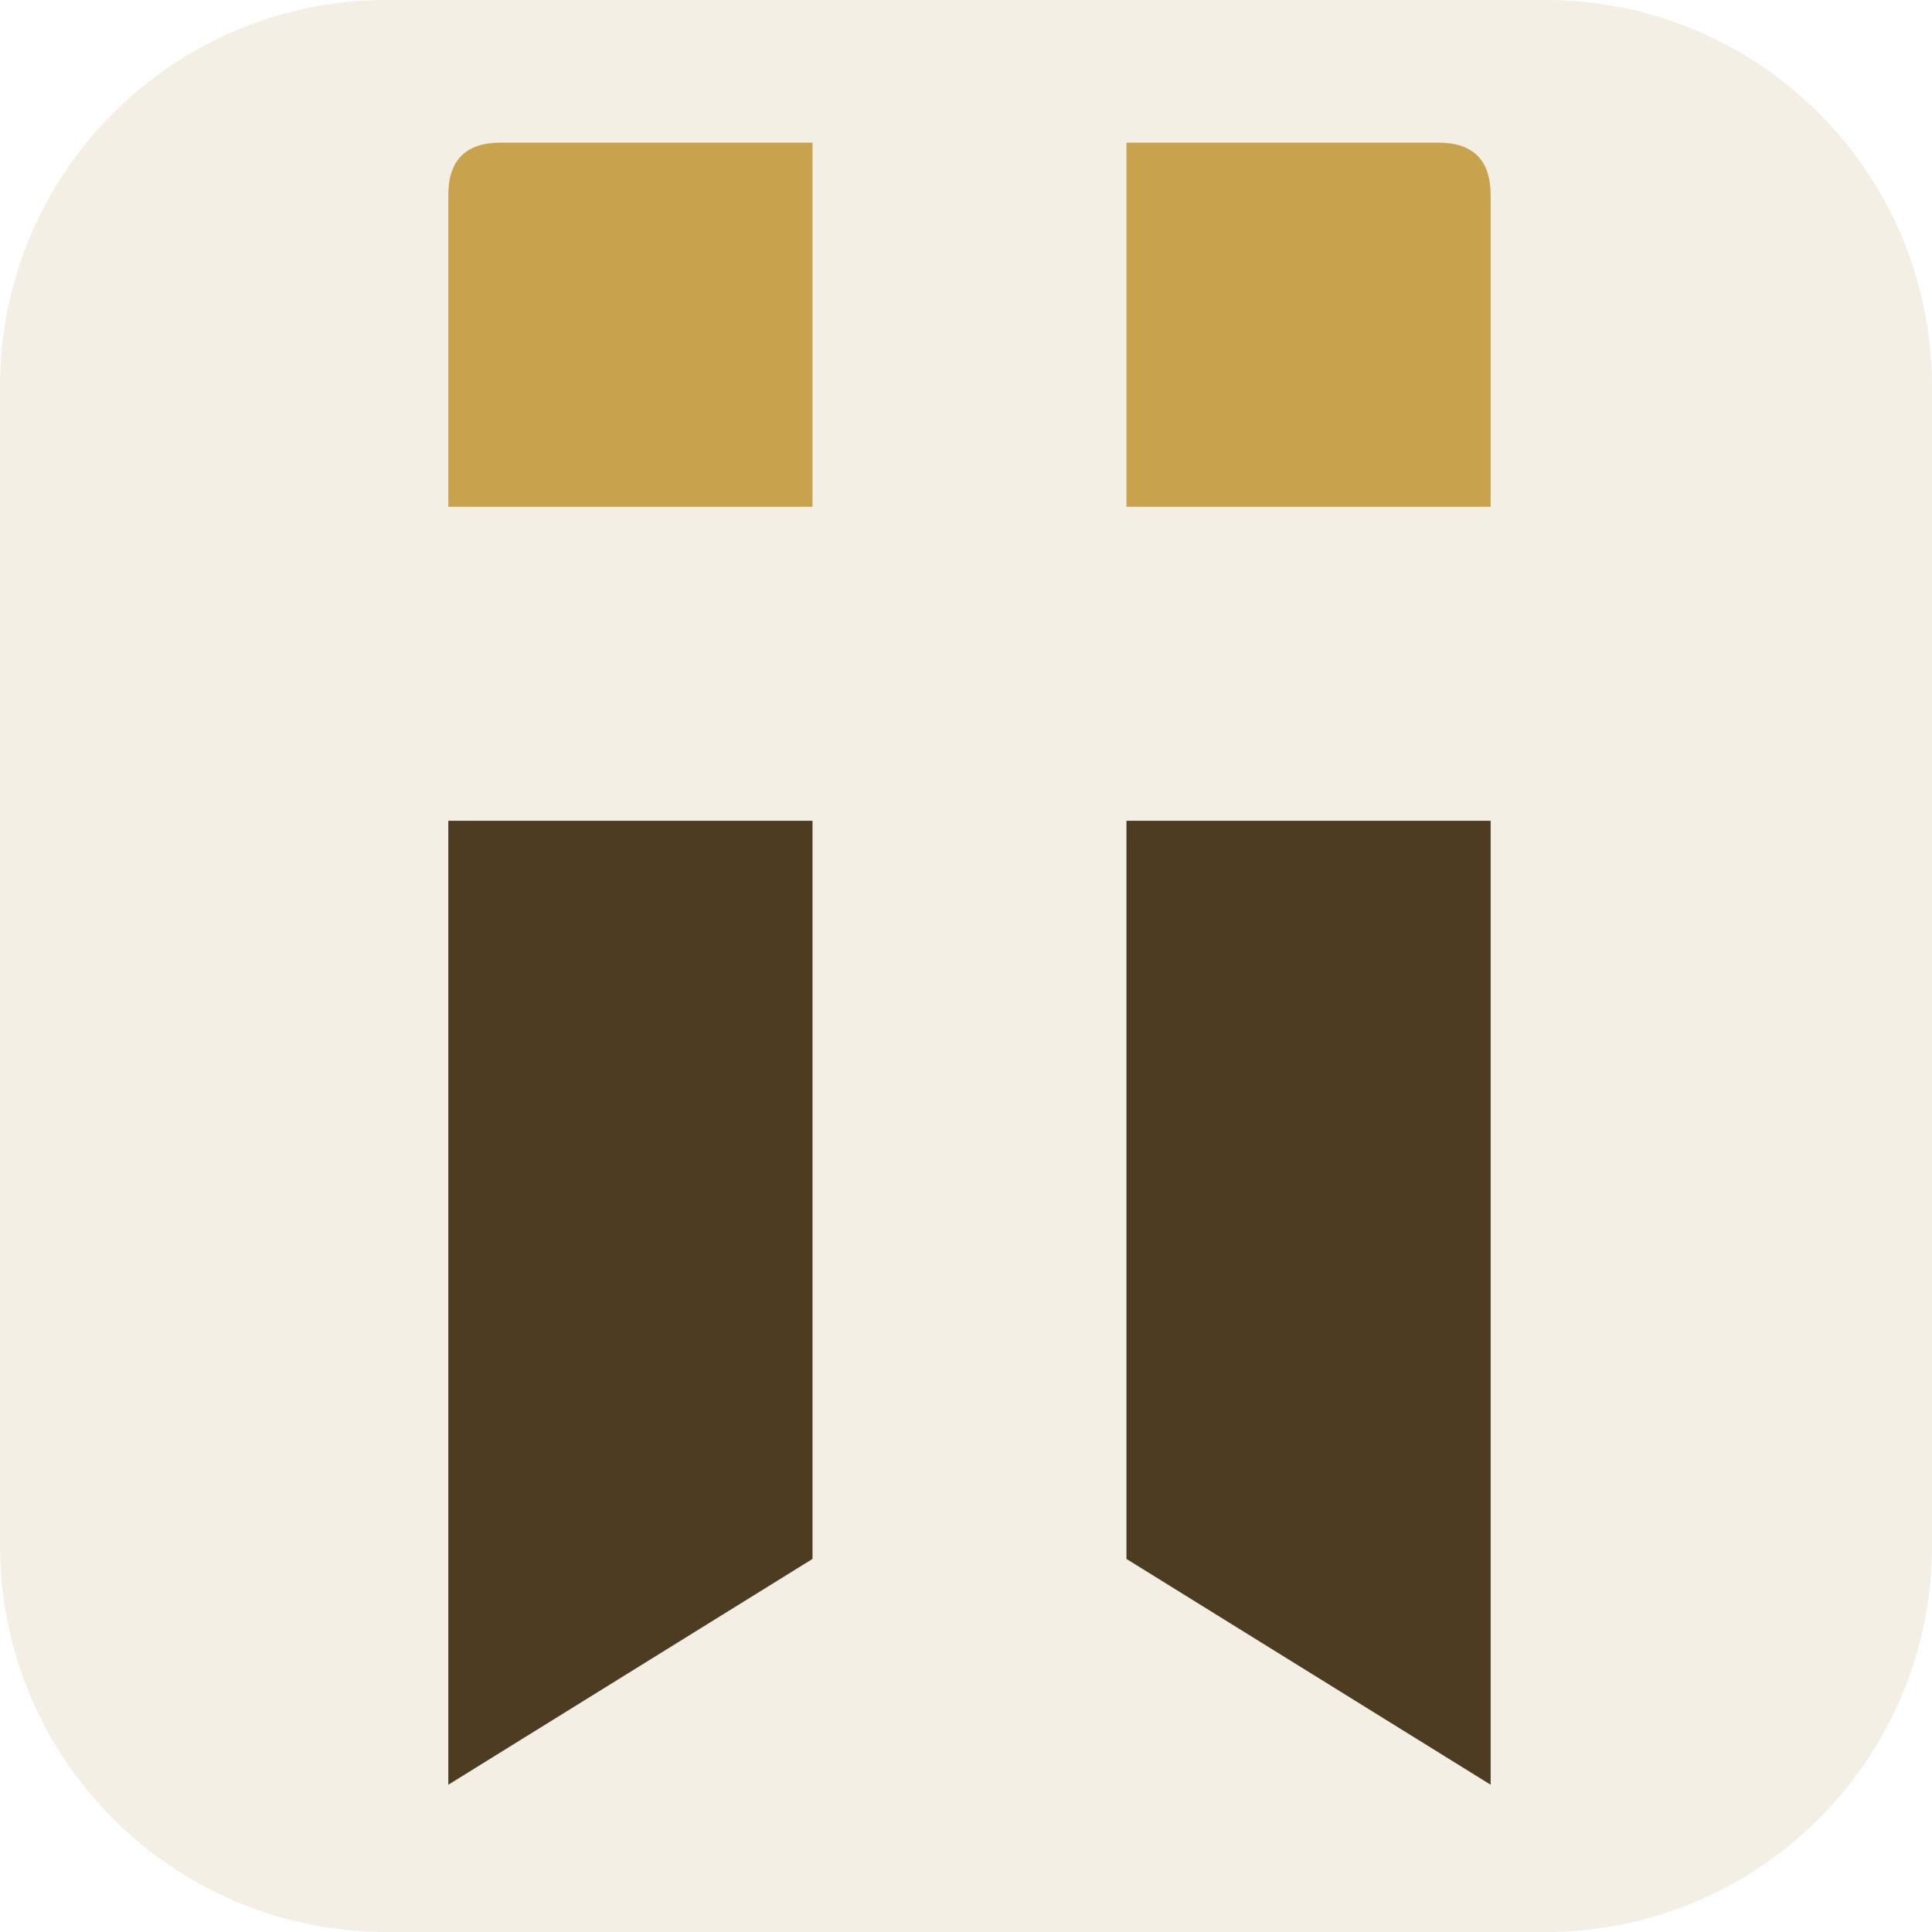
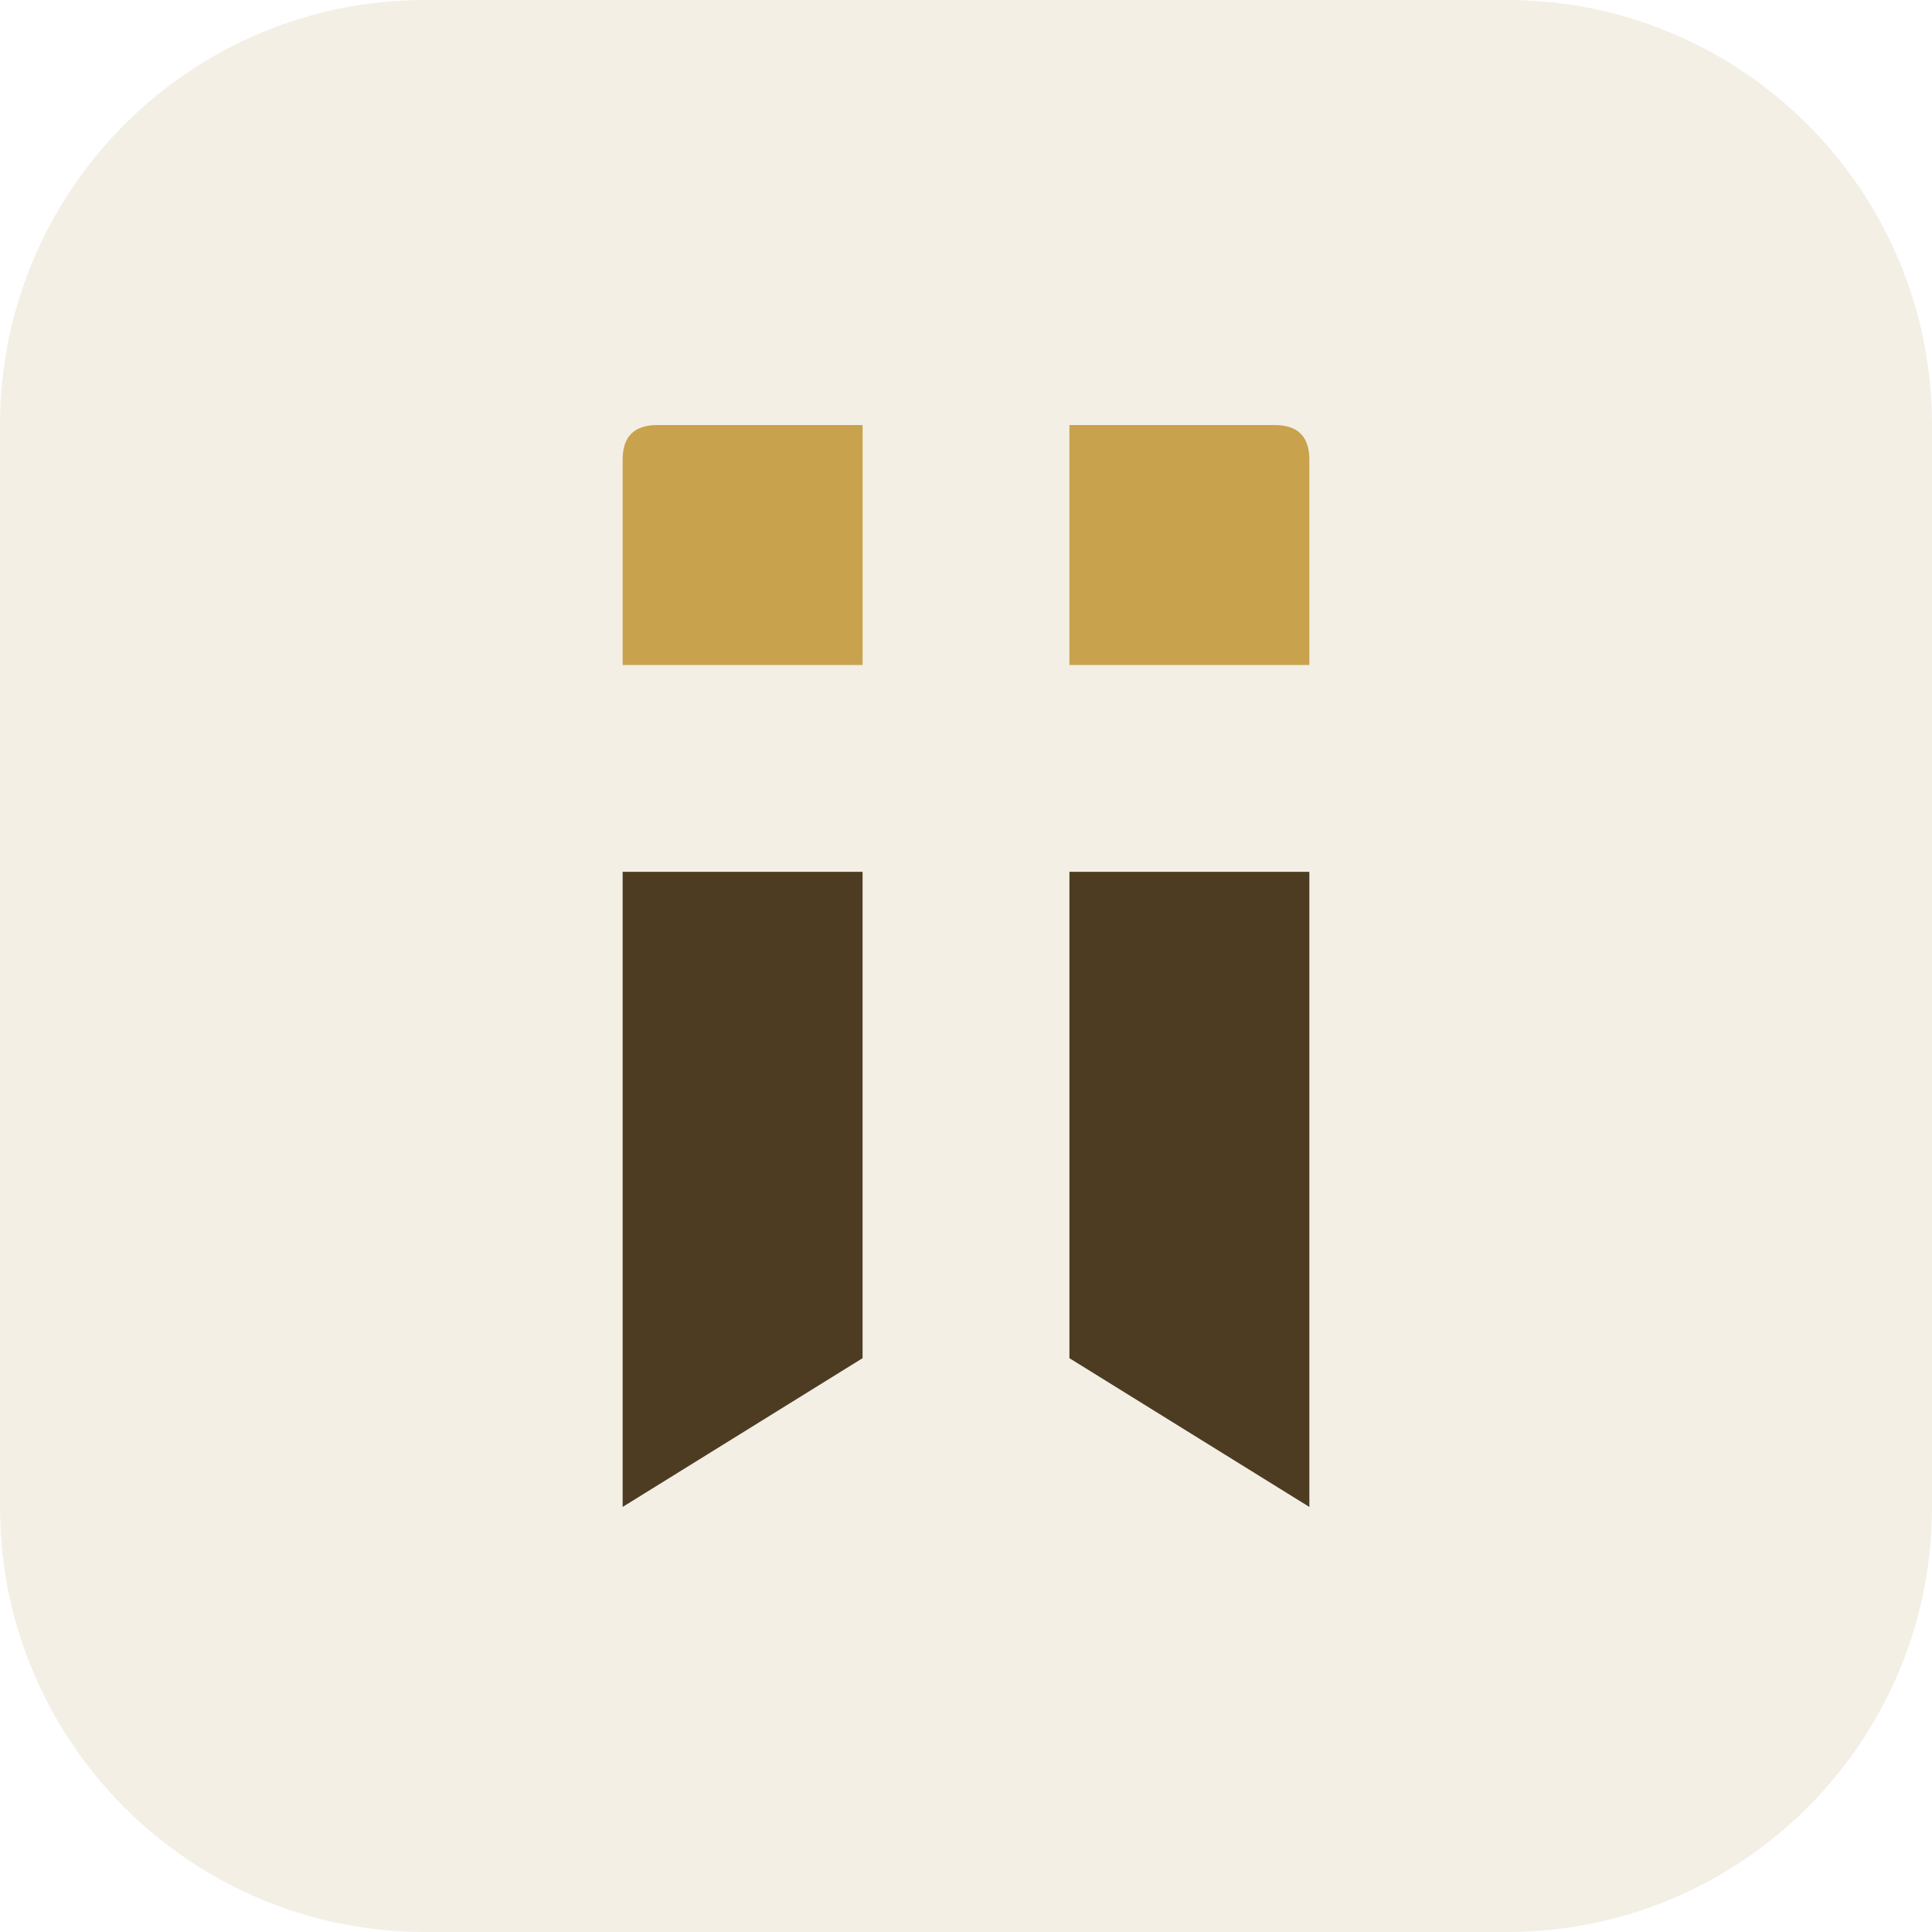
<svg xmlns="http://www.w3.org/2000/svg" viewBox="0 0 100 100">
  <style>.tile{fill:#F3EFE5}@media (prefers-color-scheme: dark){.tile{fill:#E6DFD0}}</style>
-   <rect class="tile" width="100" height="100" rx="20" />
-   <g transform="translate(50.18 49.88) scale(1.3)">
-     <path d="M-18.662 -32.69H-6.25Q-6.25 -32.69 -6.25 -32.69V-18.19Q-6.25 -18.19 -6.25 -18.19H-20.75Q-20.75 -18.19 -20.75 -18.19V-30.602Q-20.75 -32.69 -18.662 -32.69Z" fill="#C9A24E" />
-     <path d="M6.25 -32.69H18.662Q20.75 -32.69 20.75 -30.602V-18.19Q20.75 -18.19 20.75 -18.19H6.25Q6.25 -18.19 6.25 -18.19V-32.69Q6.25 -32.69 6.25 -32.69Z" fill="#C9A24E" />
-     <path d="M-20.75 -5.69 L-6.25 -5.69 L-6.25 23.70 L-20.75 32.69Z" fill="#4D3C22" />
-     <path d="M6.25 -5.69 L20.75 -5.69 L20.75 32.69 L6.25 23.70Z" fill="#4D3C22" />
+   <rect class="tile" width="100" height="100" rx="22" />
+   <g transform="translate(50 50) scale(0.8565)">
+     <path d="M-18.662 -32.69H-6.25V-18.19H-20.75V-30.602Q-20.75 -32.69 -18.662 -32.69Z" fill="#C9A24E" />
+     <path d="M6.25 -32.69H18.662Q20.75 -32.69 20.75 -30.602V-18.19H6.25Z" fill="#C9A24E" />
+     <path d="M-20.75 -5.69L-6.25 -5.69L-6.25 23.7L-20.75 32.69Z" fill="#4D3C22" />
+     <path d="M6.25 -5.69L20.75 -5.69L20.75 32.69L6.25 23.7Z" fill="#4D3C22" />
  </g>
</svg>
